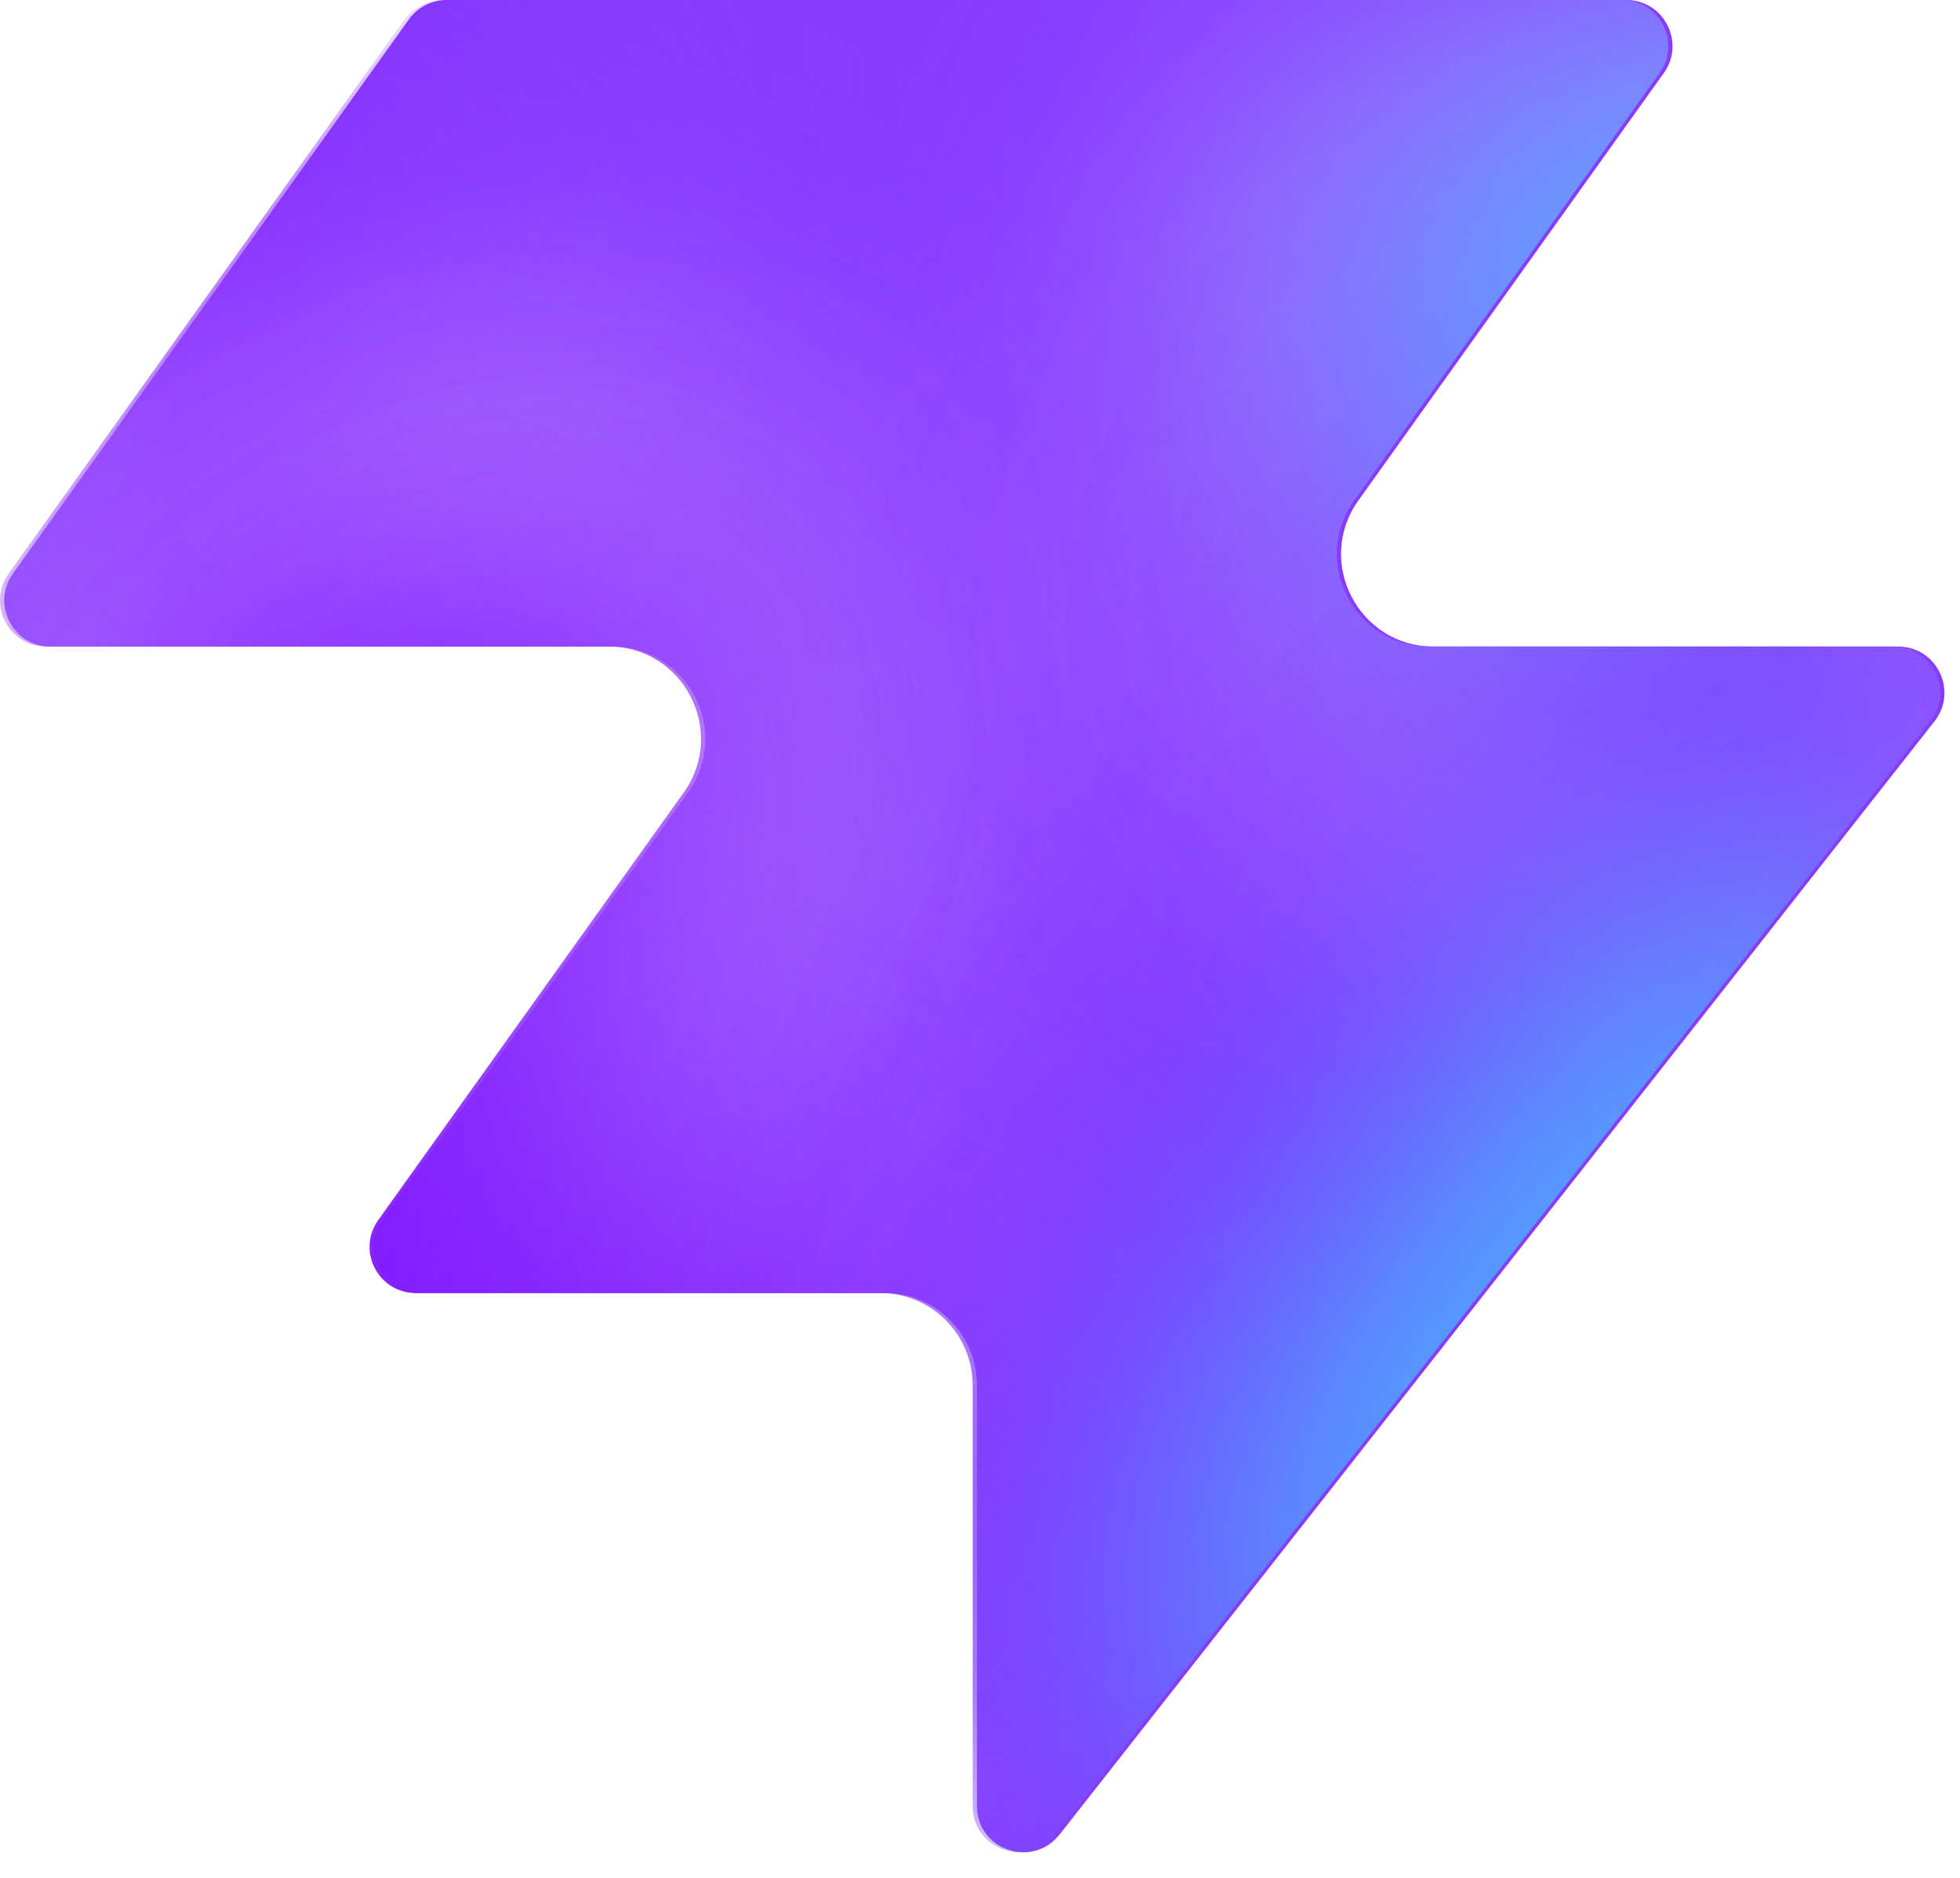
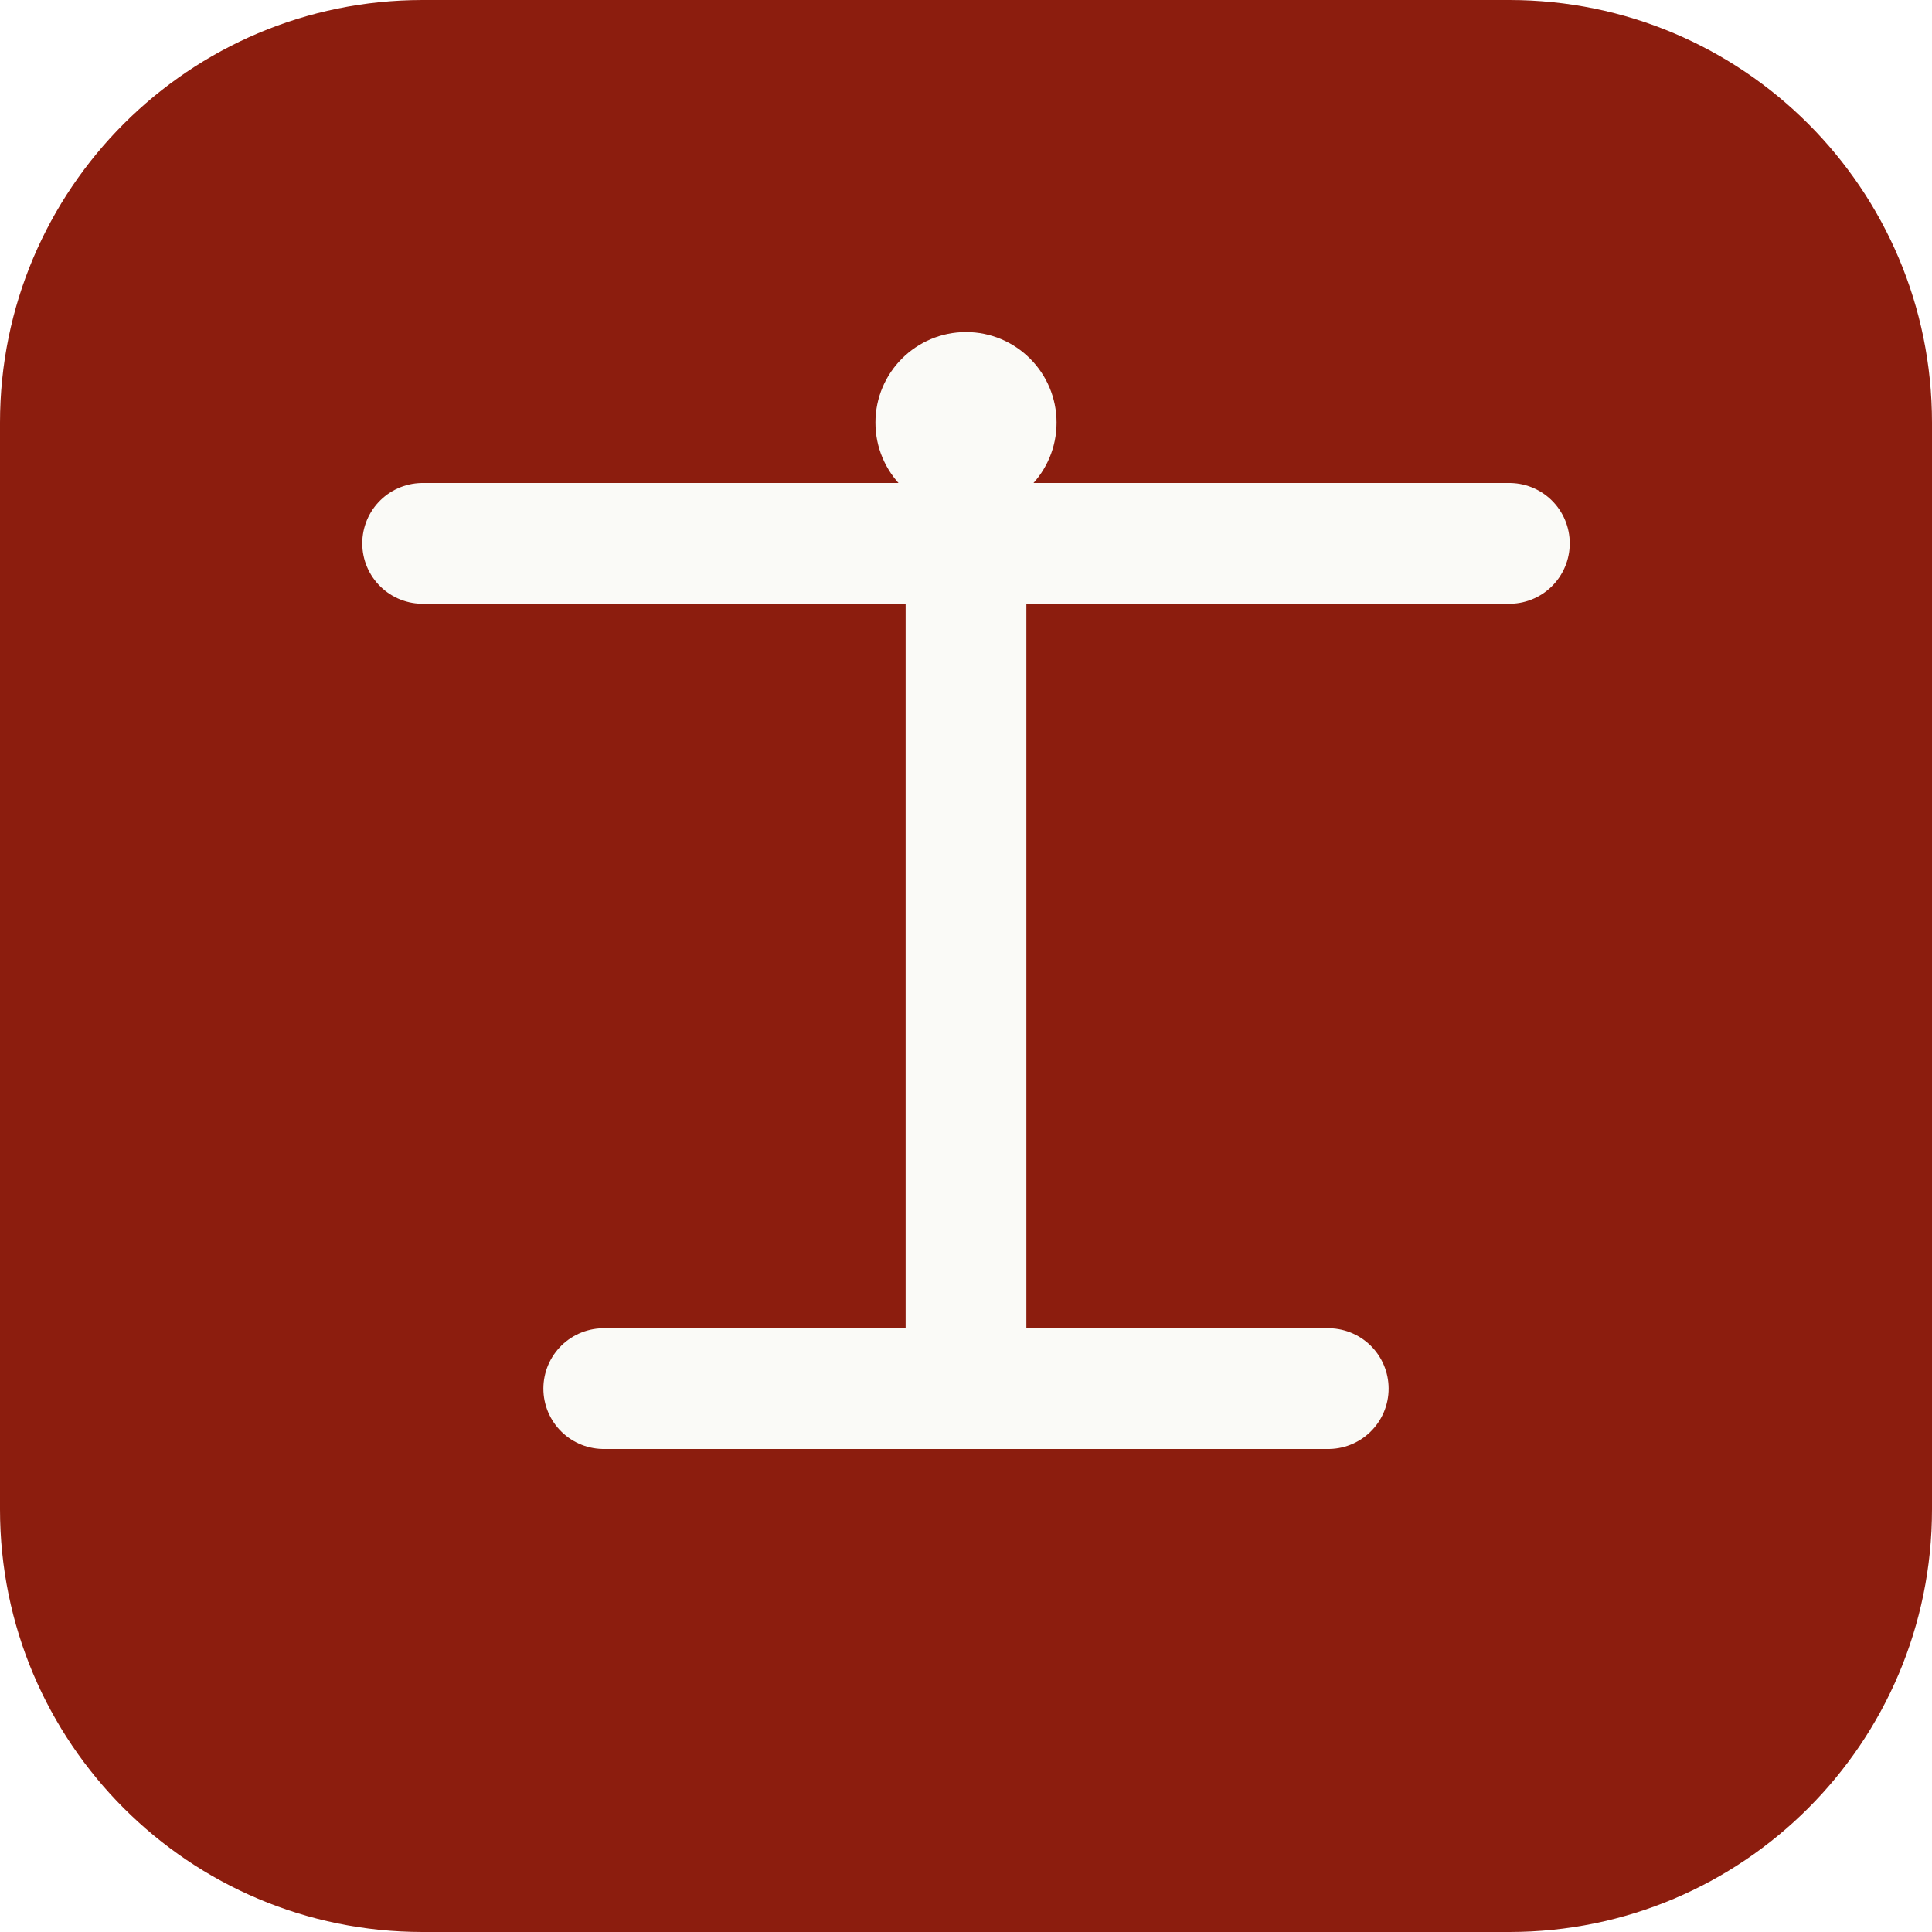
- <svg xmlns="http://www.w3.org/2000/svg" width="48" height="46" fill="none" viewBox="0 0 48 46">
-   <path fill="#863bff" d="M25.946 44.938c-.664.845-2.021.375-2.021-.698V33.937a2.26 2.26 0 0 0-2.262-2.262H10.287c-.92 0-1.456-1.04-.92-1.788l7.48-10.471c1.07-1.497 0-3.578-1.842-3.578H1.237c-.92 0-1.456-1.04-.92-1.788L10.013.474c.214-.297.556-.474.92-.474h28.894c.92 0 1.456 1.04.92 1.788l-7.48 10.471c-1.07 1.498 0 3.579 1.842 3.579h11.377c.943 0 1.473 1.088.89 1.83L25.947 44.94z" style="fill:#863bff;fill:color(display-p3 .525 .23 1);fill-opacity:1" />
-   <mask id="a" width="48" height="46" x="0" y="0" maskUnits="userSpaceOnUse" style="mask-type:alpha">
-     <path fill="#000" d="M25.842 44.938c-.664.844-2.021.375-2.021-.698V33.937a2.26 2.26 0 0 0-2.262-2.262H10.183c-.92 0-1.456-1.04-.92-1.788l7.48-10.471c1.07-1.498 0-3.579-1.842-3.579H1.133c-.92 0-1.456-1.04-.92-1.787L9.91.473c.214-.297.556-.474.92-.474h28.894c.92 0 1.456 1.04.92 1.788l-7.48 10.471c-1.07 1.498 0 3.578 1.842 3.578h11.377c.943 0 1.473 1.088.89 1.832L25.843 44.94z" style="fill:#000;fill-opacity:1" />
-   </mask>
-   <g mask="url(#a)">
-     <g filter="url(#b)">
-       <ellipse cx="5.508" cy="14.704" fill="#ede6ff" rx="5.508" ry="14.704" style="fill:#ede6ff;fill:color(display-p3 .927 .903 1);fill-opacity:1" transform="matrix(.00324 1 1 -.00324 -4.47 31.516)" />
-     </g>
-     <g filter="url(#c)">
-       <ellipse cx="10.399" cy="29.851" fill="#ede6ff" rx="10.399" ry="29.851" style="fill:#ede6ff;fill:color(display-p3 .927 .903 1);fill-opacity:1" transform="matrix(.00324 1 1 -.00324 -39.328 7.883)" />
-     </g>
-     <g filter="url(#d)">
-       <ellipse cx="5.508" cy="30.487" fill="#7e14ff" rx="5.508" ry="30.487" style="fill:#7e14ff;fill:color(display-p3 .492 .077 1);fill-opacity:1" transform="rotate(89.814 -25.913 -14.639)scale(1 -1)" />
-     </g>
-     <g filter="url(#e)">
-       <ellipse cx="5.508" cy="30.599" fill="#7e14ff" rx="5.508" ry="30.599" style="fill:#7e14ff;fill:color(display-p3 .492 .077 1);fill-opacity:1" transform="rotate(89.814 -32.644 -3.334)scale(1 -1)" />
-     </g>
-     <g filter="url(#f)">
-       <ellipse cx="5.508" cy="30.599" fill="#7e14ff" rx="5.508" ry="30.599" style="fill:#7e14ff;fill:color(display-p3 .492 .077 1);fill-opacity:1" transform="matrix(.00324 1 1 -.00324 -34.34 30.47)" />
-     </g>
-     <g filter="url(#g)">
-       <ellipse cx="14.072" cy="22.078" fill="#ede6ff" rx="14.072" ry="22.078" style="fill:#ede6ff;fill:color(display-p3 .927 .903 1);fill-opacity:1" transform="rotate(93.35 24.506 48.493)scale(-1 1)" />
-     </g>
-     <g filter="url(#h)">
-       <ellipse cx="3.47" cy="21.501" fill="#7e14ff" rx="3.47" ry="21.501" style="fill:#7e14ff;fill:color(display-p3 .492 .077 1);fill-opacity:1" transform="rotate(89.009 28.708 47.59)scale(-1 1)" />
-     </g>
-     <g filter="url(#i)">
-       <ellipse cx="3.47" cy="21.501" fill="#7e14ff" rx="3.47" ry="21.501" style="fill:#7e14ff;fill:color(display-p3 .492 .077 1);fill-opacity:1" transform="rotate(89.009 28.708 47.59)scale(-1 1)" />
-     </g>
-     <g filter="url(#j)">
-       <ellipse cx=".387" cy="8.972" fill="#7e14ff" rx="4.407" ry="29.108" style="fill:#7e14ff;fill:color(display-p3 .492 .077 1);fill-opacity:1" transform="rotate(39.51 .387 8.972)" />
-     </g>
-     <g filter="url(#k)">
-       <ellipse cx="47.523" cy="-6.092" fill="#7e14ff" rx="4.407" ry="29.108" style="fill:#7e14ff;fill:color(display-p3 .492 .077 1);fill-opacity:1" transform="rotate(37.892 47.523 -6.092)" />
-     </g>
-     <g filter="url(#l)">
-       <ellipse cx="41.412" cy="6.333" fill="#47bfff" rx="5.971" ry="9.665" style="fill:#47bfff;fill:color(display-p3 .28 .748 1);fill-opacity:1" transform="rotate(37.892 41.412 6.333)" />
-     </g>
-     <g filter="url(#m)">
-       <ellipse cx="-1.879" cy="38.332" fill="#7e14ff" rx="4.407" ry="29.108" style="fill:#7e14ff;fill:color(display-p3 .492 .077 1);fill-opacity:1" transform="rotate(37.892 -1.88 38.332)" />
-     </g>
-     <g filter="url(#n)">
-       <ellipse cx="-1.879" cy="38.332" fill="#7e14ff" rx="4.407" ry="29.108" style="fill:#7e14ff;fill:color(display-p3 .492 .077 1);fill-opacity:1" transform="rotate(37.892 -1.88 38.332)" />
-     </g>
-     <g filter="url(#o)">
-       <ellipse cx="35.651" cy="29.907" fill="#7e14ff" rx="4.407" ry="29.108" style="fill:#7e14ff;fill:color(display-p3 .492 .077 1);fill-opacity:1" transform="rotate(37.892 35.651 29.907)" />
-     </g>
-     <g filter="url(#p)">
-       <ellipse cx="38.418" cy="32.4" fill="#47bfff" rx="5.971" ry="15.297" style="fill:#47bfff;fill:color(display-p3 .28 .748 1);fill-opacity:1" transform="rotate(37.892 38.418 32.4)" />
-     </g>
-   </g>
-   <defs>
-     <filter id="b" width="60.045" height="41.654" x="-19.77" y="16.149" color-interpolation-filters="sRGB" filterUnits="userSpaceOnUse">
-       <feFlood flood-opacity="0" result="BackgroundImageFix" />
-       <feBlend in="SourceGraphic" in2="BackgroundImageFix" result="shape" />
-       <feGaussianBlur result="effect1_foregroundBlur_2002_17158" stdDeviation="7.659" />
-     </filter>
-     <filter id="c" width="90.34" height="51.437" x="-54.613" y="-7.533" color-interpolation-filters="sRGB" filterUnits="userSpaceOnUse">
-       <feFlood flood-opacity="0" result="BackgroundImageFix" />
-       <feBlend in="SourceGraphic" in2="BackgroundImageFix" result="shape" />
-       <feGaussianBlur result="effect1_foregroundBlur_2002_17158" stdDeviation="7.659" />
-     </filter>
-     <filter id="d" width="79.355" height="29.4" x="-49.64" y="2.03" color-interpolation-filters="sRGB" filterUnits="userSpaceOnUse">
-       <feFlood flood-opacity="0" result="BackgroundImageFix" />
-       <feBlend in="SourceGraphic" in2="BackgroundImageFix" result="shape" />
-       <feGaussianBlur result="effect1_foregroundBlur_2002_17158" stdDeviation="4.596" />
-     </filter>
-     <filter id="e" width="79.579" height="29.4" x="-45.045" y="20.029" color-interpolation-filters="sRGB" filterUnits="userSpaceOnUse">
-       <feFlood flood-opacity="0" result="BackgroundImageFix" />
-       <feBlend in="SourceGraphic" in2="BackgroundImageFix" result="shape" />
-       <feGaussianBlur result="effect1_foregroundBlur_2002_17158" stdDeviation="4.596" />
-     </filter>
-     <filter id="f" width="79.579" height="29.4" x="-43.513" y="21.178" color-interpolation-filters="sRGB" filterUnits="userSpaceOnUse">
-       <feFlood flood-opacity="0" result="BackgroundImageFix" />
-       <feBlend in="SourceGraphic" in2="BackgroundImageFix" result="shape" />
-       <feGaussianBlur result="effect1_foregroundBlur_2002_17158" stdDeviation="4.596" />
-     </filter>
-     <filter id="g" width="74.749" height="58.852" x="15.756" y="-17.901" color-interpolation-filters="sRGB" filterUnits="userSpaceOnUse">
-       <feFlood flood-opacity="0" result="BackgroundImageFix" />
-       <feBlend in="SourceGraphic" in2="BackgroundImageFix" result="shape" />
-       <feGaussianBlur result="effect1_foregroundBlur_2002_17158" stdDeviation="7.659" />
-     </filter>
-     <filter id="h" width="61.377" height="25.362" x="23.548" y="2.284" color-interpolation-filters="sRGB" filterUnits="userSpaceOnUse">
-       <feFlood flood-opacity="0" result="BackgroundImageFix" />
-       <feBlend in="SourceGraphic" in2="BackgroundImageFix" result="shape" />
-       <feGaussianBlur result="effect1_foregroundBlur_2002_17158" stdDeviation="4.596" />
-     </filter>
-     <filter id="i" width="61.377" height="25.362" x="23.548" y="2.284" color-interpolation-filters="sRGB" filterUnits="userSpaceOnUse">
-       <feFlood flood-opacity="0" result="BackgroundImageFix" />
-       <feBlend in="SourceGraphic" in2="BackgroundImageFix" result="shape" />
-       <feGaussianBlur result="effect1_foregroundBlur_2002_17158" stdDeviation="4.596" />
-     </filter>
-     <filter id="j" width="56.045" height="63.649" x="-27.636" y="-22.853" color-interpolation-filters="sRGB" filterUnits="userSpaceOnUse">
-       <feFlood flood-opacity="0" result="BackgroundImageFix" />
-       <feBlend in="SourceGraphic" in2="BackgroundImageFix" result="shape" />
-       <feGaussianBlur result="effect1_foregroundBlur_2002_17158" stdDeviation="4.596" />
-     </filter>
-     <filter id="k" width="54.814" height="64.646" x="20.116" y="-38.415" color-interpolation-filters="sRGB" filterUnits="userSpaceOnUse">
-       <feFlood flood-opacity="0" result="BackgroundImageFix" />
-       <feBlend in="SourceGraphic" in2="BackgroundImageFix" result="shape" />
-       <feGaussianBlur result="effect1_foregroundBlur_2002_17158" stdDeviation="4.596" />
-     </filter>
-     <filter id="l" width="33.541" height="35.313" x="24.641" y="-11.323" color-interpolation-filters="sRGB" filterUnits="userSpaceOnUse">
-       <feFlood flood-opacity="0" result="BackgroundImageFix" />
-       <feBlend in="SourceGraphic" in2="BackgroundImageFix" result="shape" />
-       <feGaussianBlur result="effect1_foregroundBlur_2002_17158" stdDeviation="4.596" />
-     </filter>
-     <filter id="m" width="54.814" height="64.646" x="-29.286" y="6.009" color-interpolation-filters="sRGB" filterUnits="userSpaceOnUse">
-       <feFlood flood-opacity="0" result="BackgroundImageFix" />
-       <feBlend in="SourceGraphic" in2="BackgroundImageFix" result="shape" />
-       <feGaussianBlur result="effect1_foregroundBlur_2002_17158" stdDeviation="4.596" />
-     </filter>
-     <filter id="n" width="54.814" height="64.646" x="-29.286" y="6.009" color-interpolation-filters="sRGB" filterUnits="userSpaceOnUse">
-       <feFlood flood-opacity="0" result="BackgroundImageFix" />
-       <feBlend in="SourceGraphic" in2="BackgroundImageFix" result="shape" />
-       <feGaussianBlur result="effect1_foregroundBlur_2002_17158" stdDeviation="4.596" />
-     </filter>
-     <filter id="o" width="54.814" height="64.646" x="8.244" y="-2.416" color-interpolation-filters="sRGB" filterUnits="userSpaceOnUse">
-       <feFlood flood-opacity="0" result="BackgroundImageFix" />
-       <feBlend in="SourceGraphic" in2="BackgroundImageFix" result="shape" />
-       <feGaussianBlur result="effect1_foregroundBlur_2002_17158" stdDeviation="4.596" />
-     </filter>
-     <filter id="p" width="39.409" height="43.623" x="18.713" y="10.588" color-interpolation-filters="sRGB" filterUnits="userSpaceOnUse">
-       <feFlood flood-opacity="0" result="BackgroundImageFix" />
-       <feBlend in="SourceGraphic" in2="BackgroundImageFix" result="shape" />
-       <feGaussianBlur result="effect1_foregroundBlur_2002_17158" stdDeviation="4.596" />
-     </filter>
-   </defs>
+ <svg xmlns="http://www.w3.org/2000/svg" viewBox="0 0 64 64" fill="none">
+   <rect width="64" height="64" rx="14" fill="#8C1D0E" />
+   <path d="M14 18h36M32 18v28M20 46h24" stroke="#FAFAF7" stroke-width="4" stroke-linecap="round" />
+   <circle cx="32" cy="14" r="3" fill="#FAFAF7" />
</svg>
